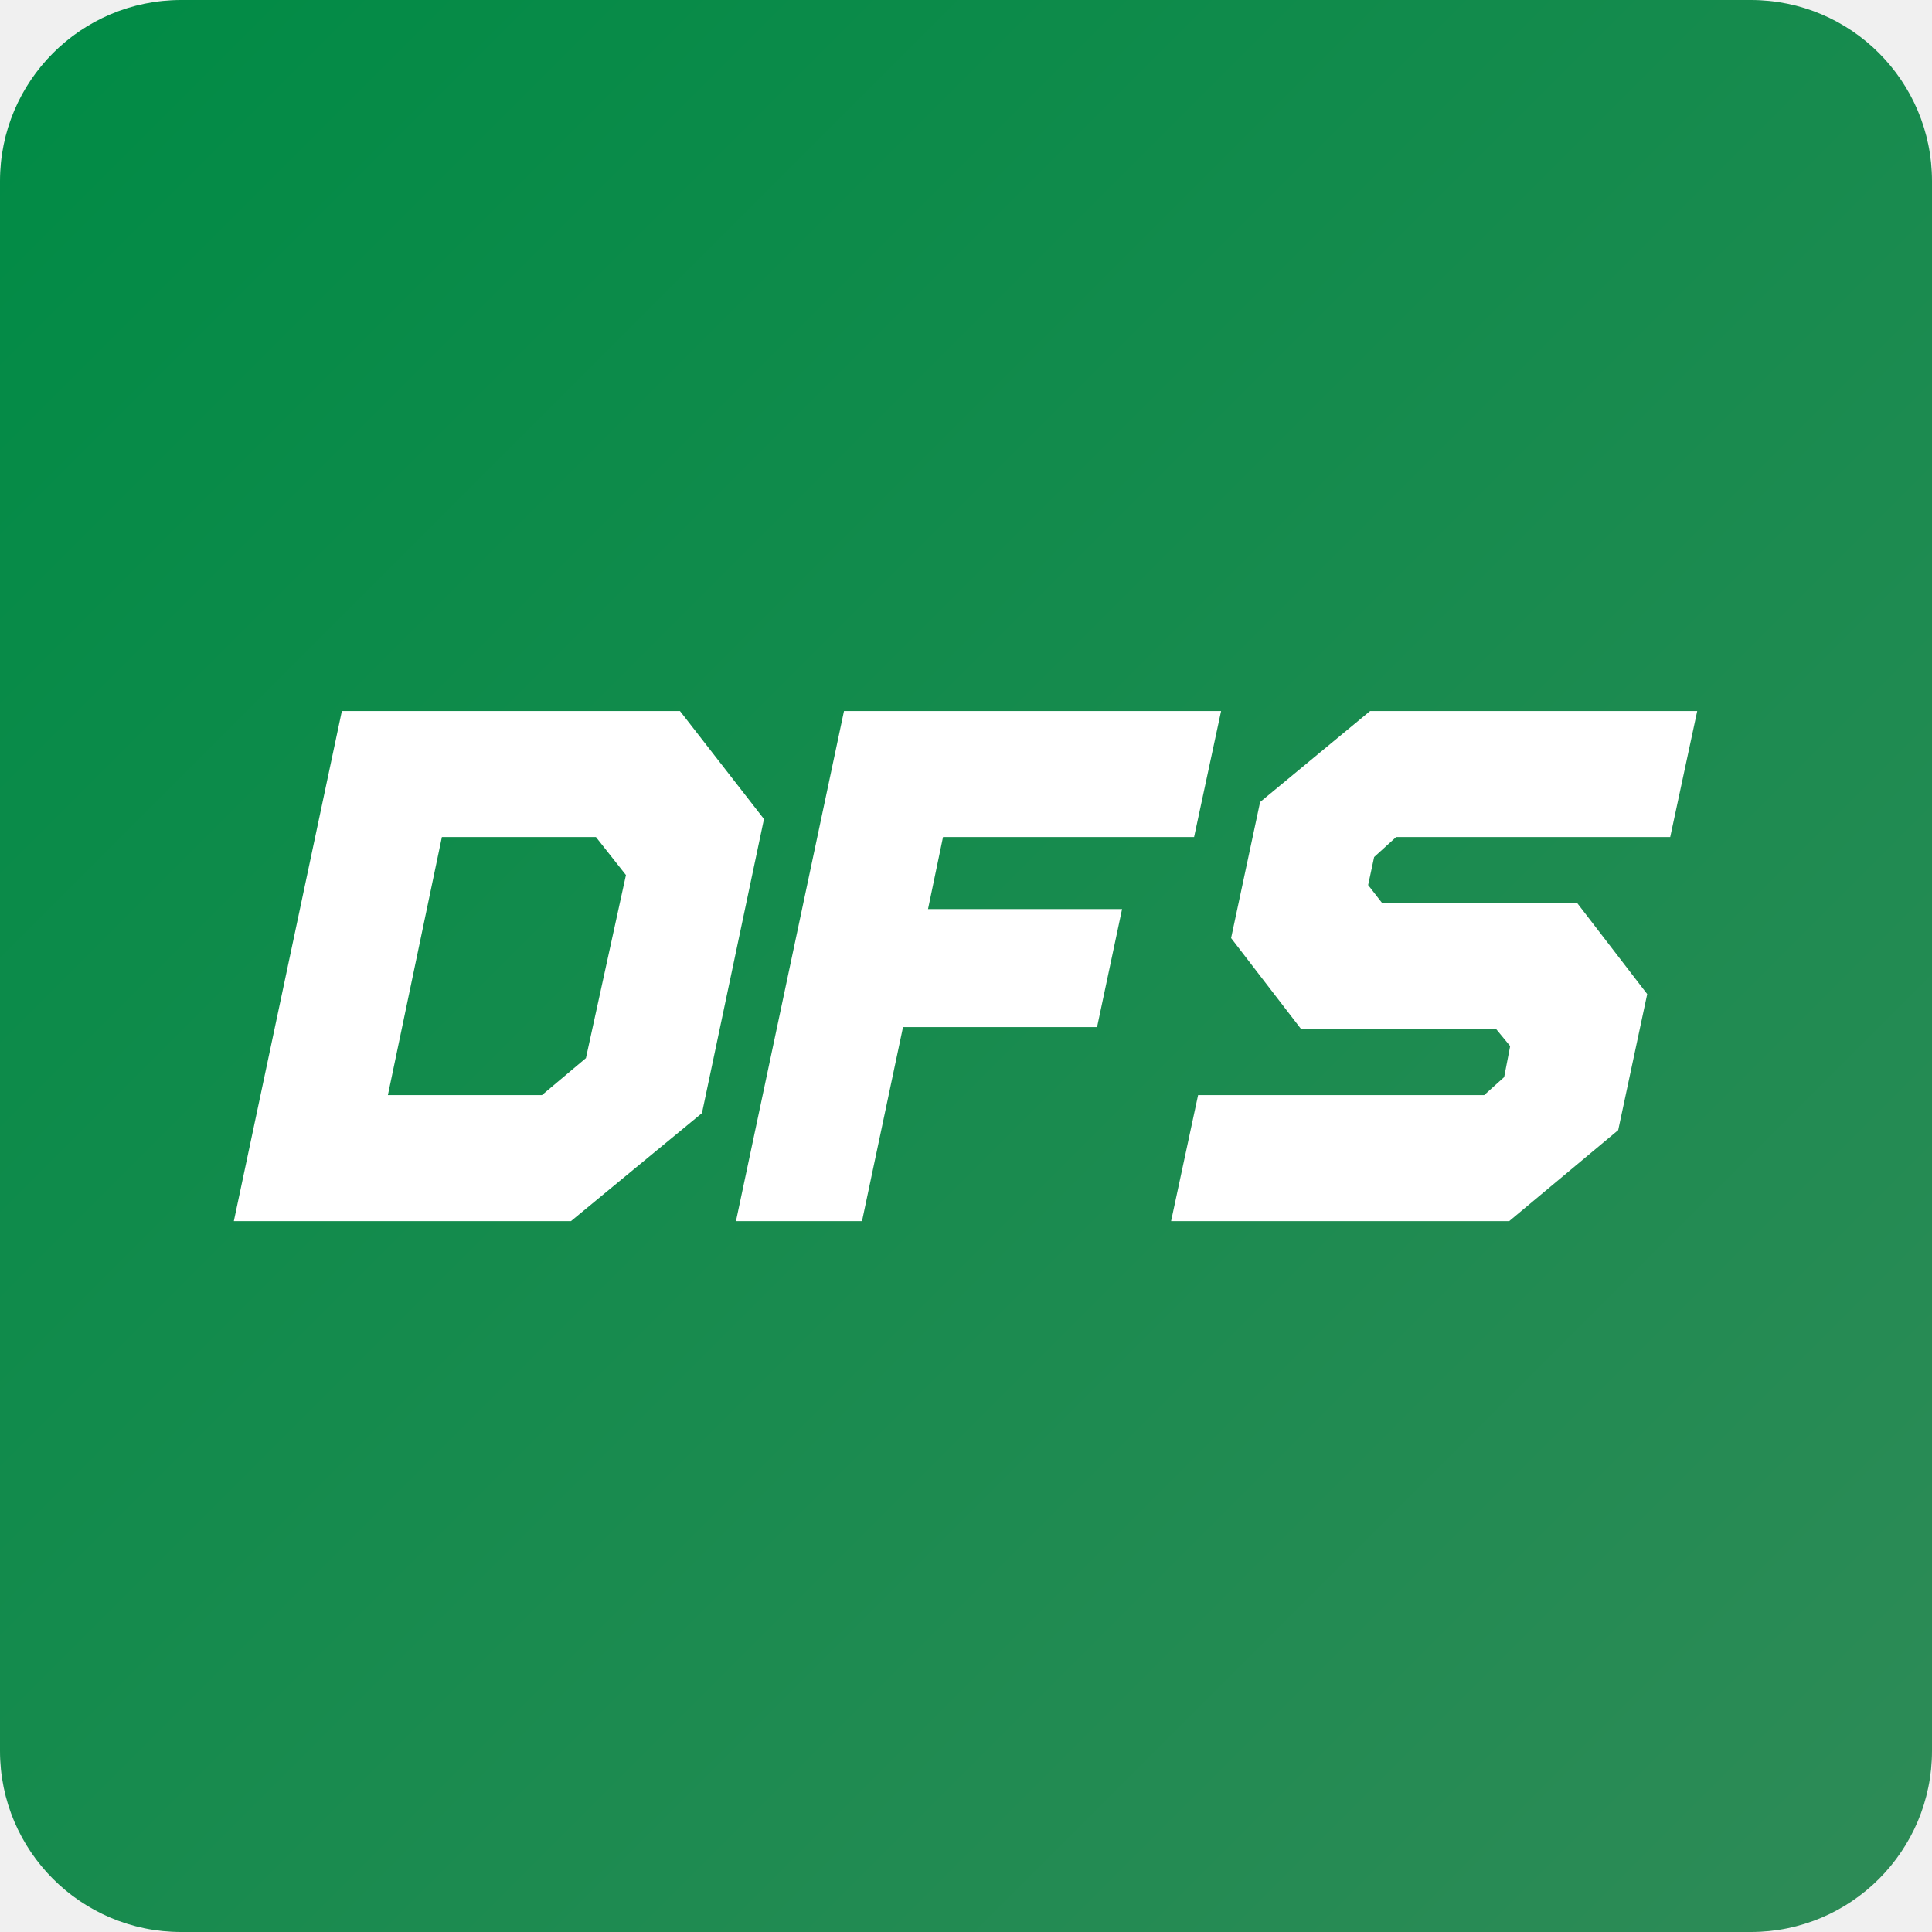
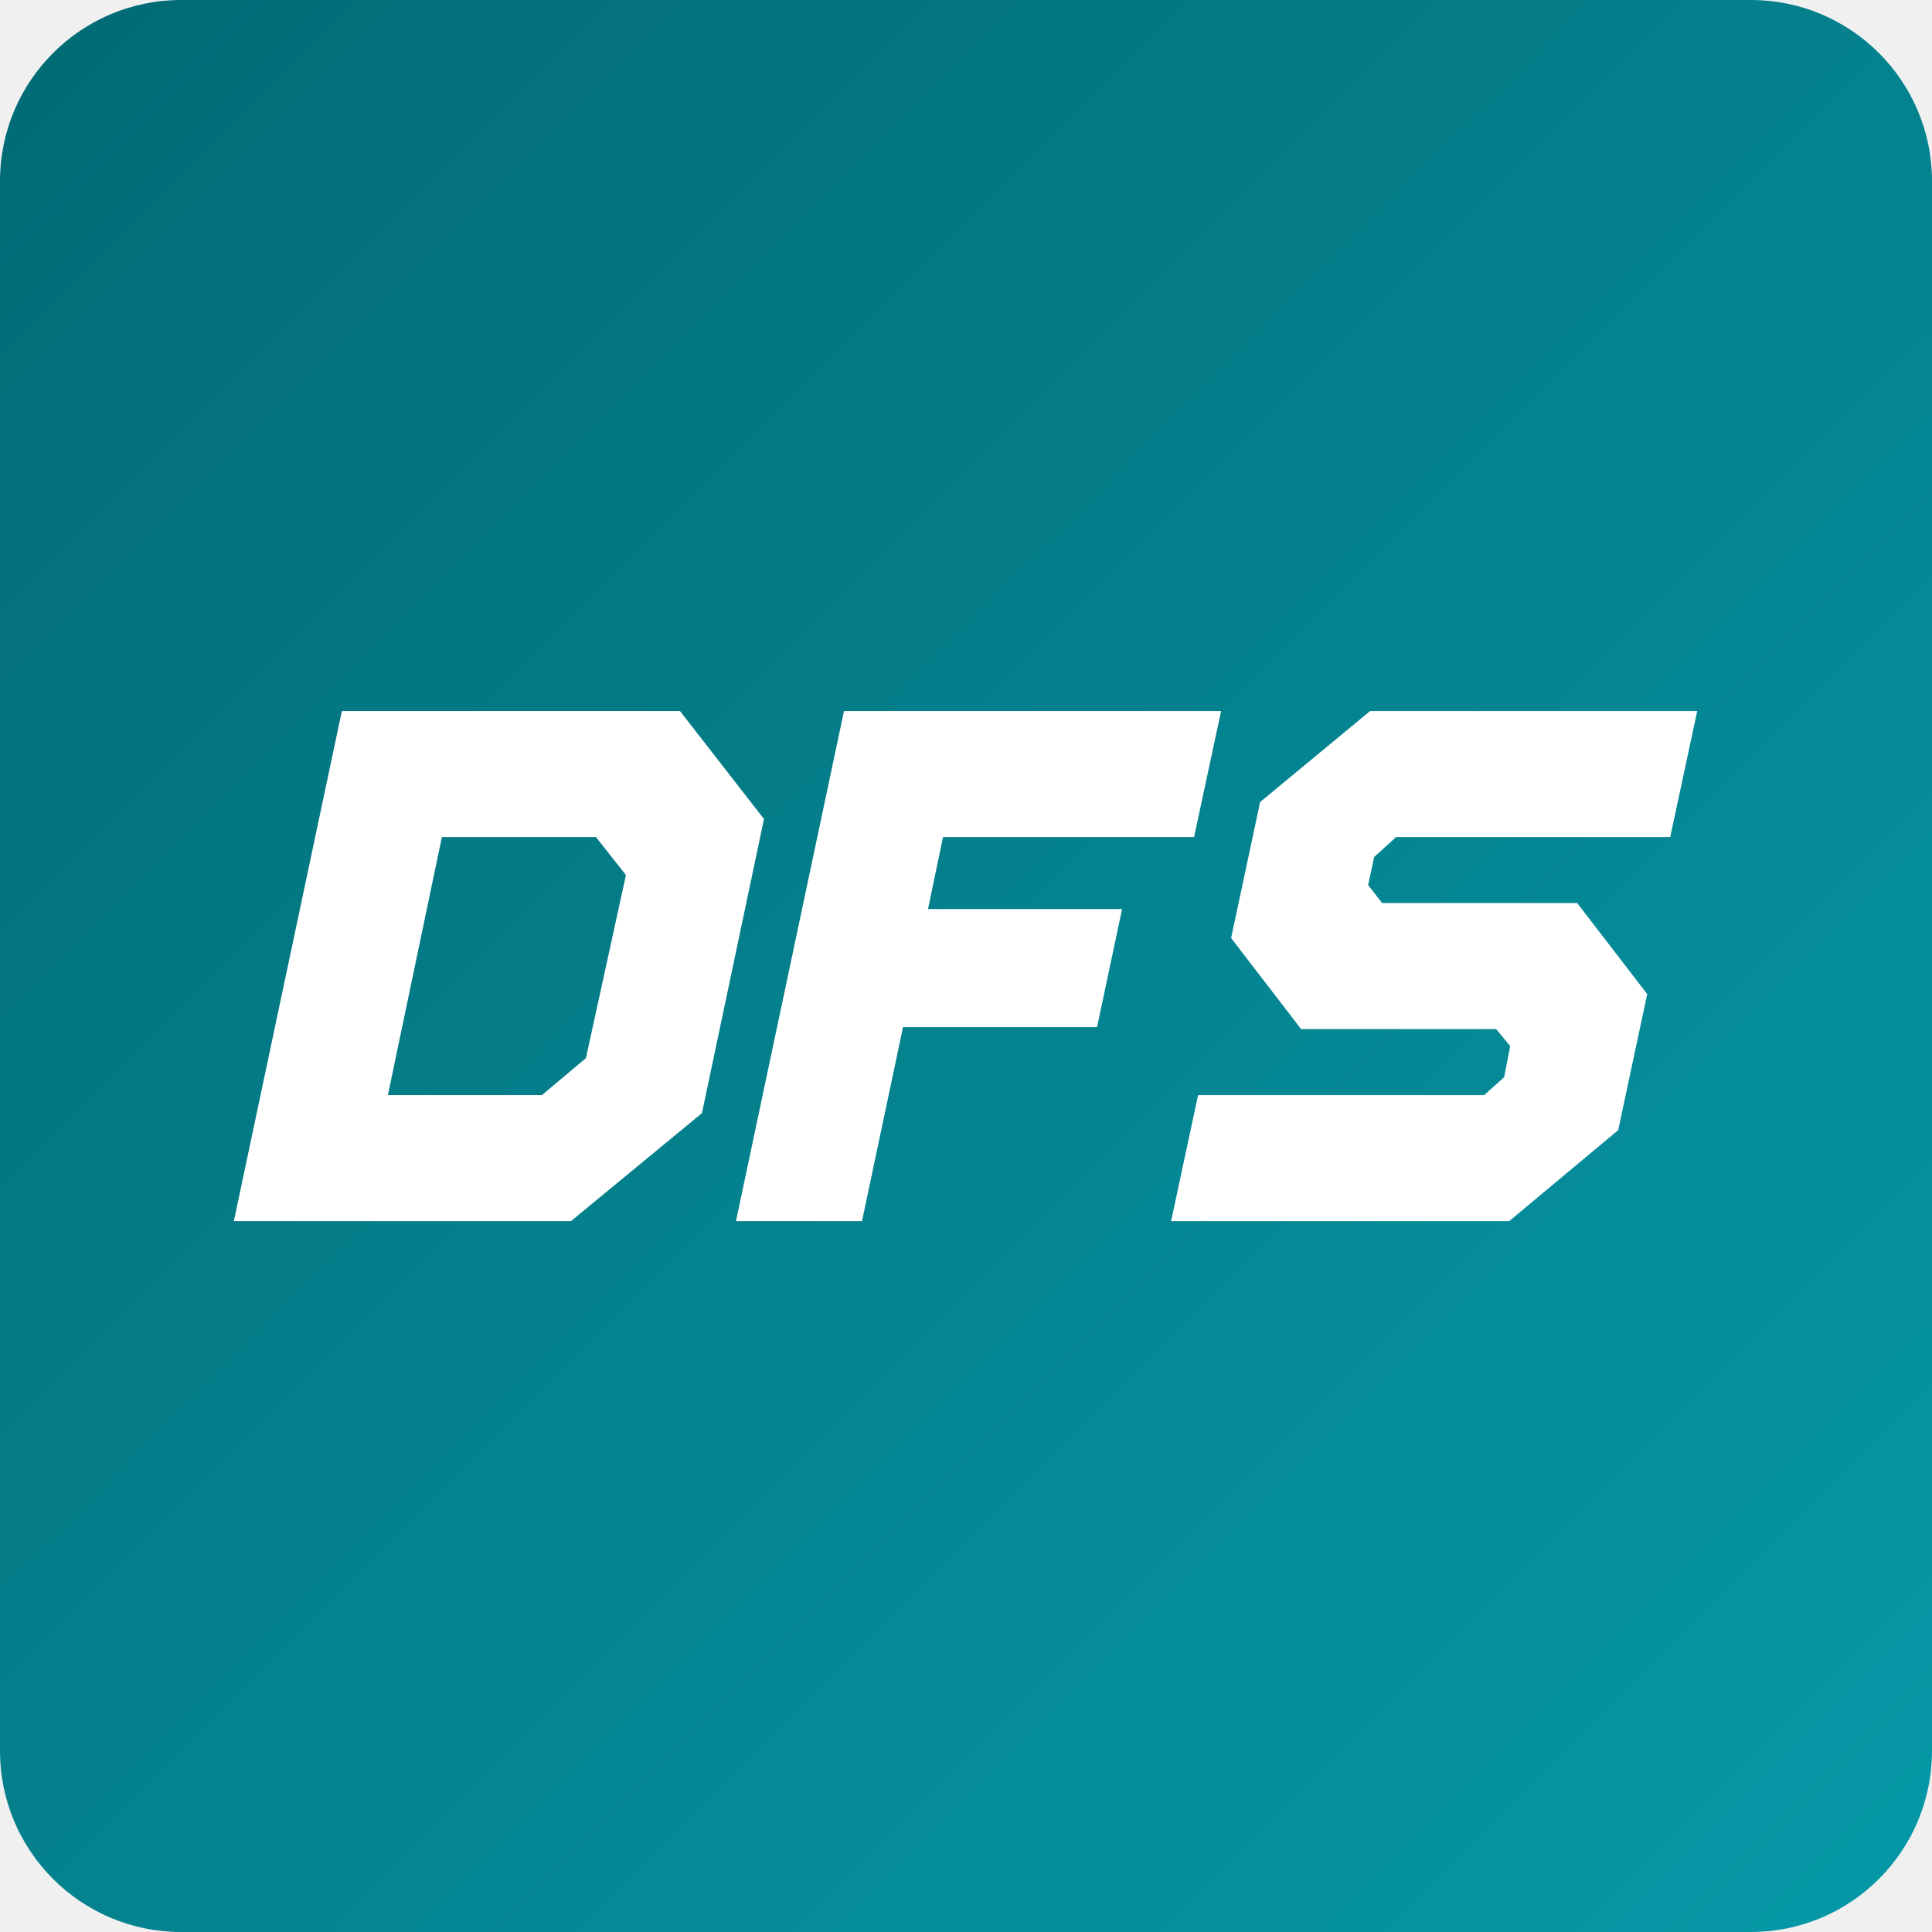
<svg xmlns="http://www.w3.org/2000/svg" viewBox="0 0 64 64">
  <defs>
    <linearGradient id="dfs-bg" x1="0" y1="0" x2="1" y2="1">
-       <stop offset="0%" stop-color="#008B45" />
-       <stop offset="100%" stop-color="#2E8B57" />
+       <stop offset="0%" stop-color="#026A74" />
+       <stop offset="100%" stop-color="#0699A8" />
    </linearGradient>
  </defs>
  <rect width="64" height="64" rx="6" fill="url(#dfs-bg)" />
  <g transform="translate(7.68 23.52) scale(0.06627)" fill="#FFFFFF">
    <path fill-rule="evenodd" d="M55 0.5 H224 L266 54.5 L235 201.5 L169.5 255.5 H1 Z M105 63.5 H182 L197 82.5 L177 174 L155 192.5 H78 Z" />
    <path d="M306 0.5 H494.5 L481 63.5 H355.5 L348 99.5 H445 L432.5 158.5 H335.5 L315 255.5 H252 Z" />
    <path d="M569 0.5 H732.5 L719 63.5 H582 L571 73.5 L568 87.5 L575 96.5 H672.5 L707.5 142 L693 210 L638.5 255.5 H469.5 L483 192.5 H626 L636 183.5 L639 168 L632 159.5 H534.5 L499.5 114 L514 46 Z" />
  </g>
</svg>
